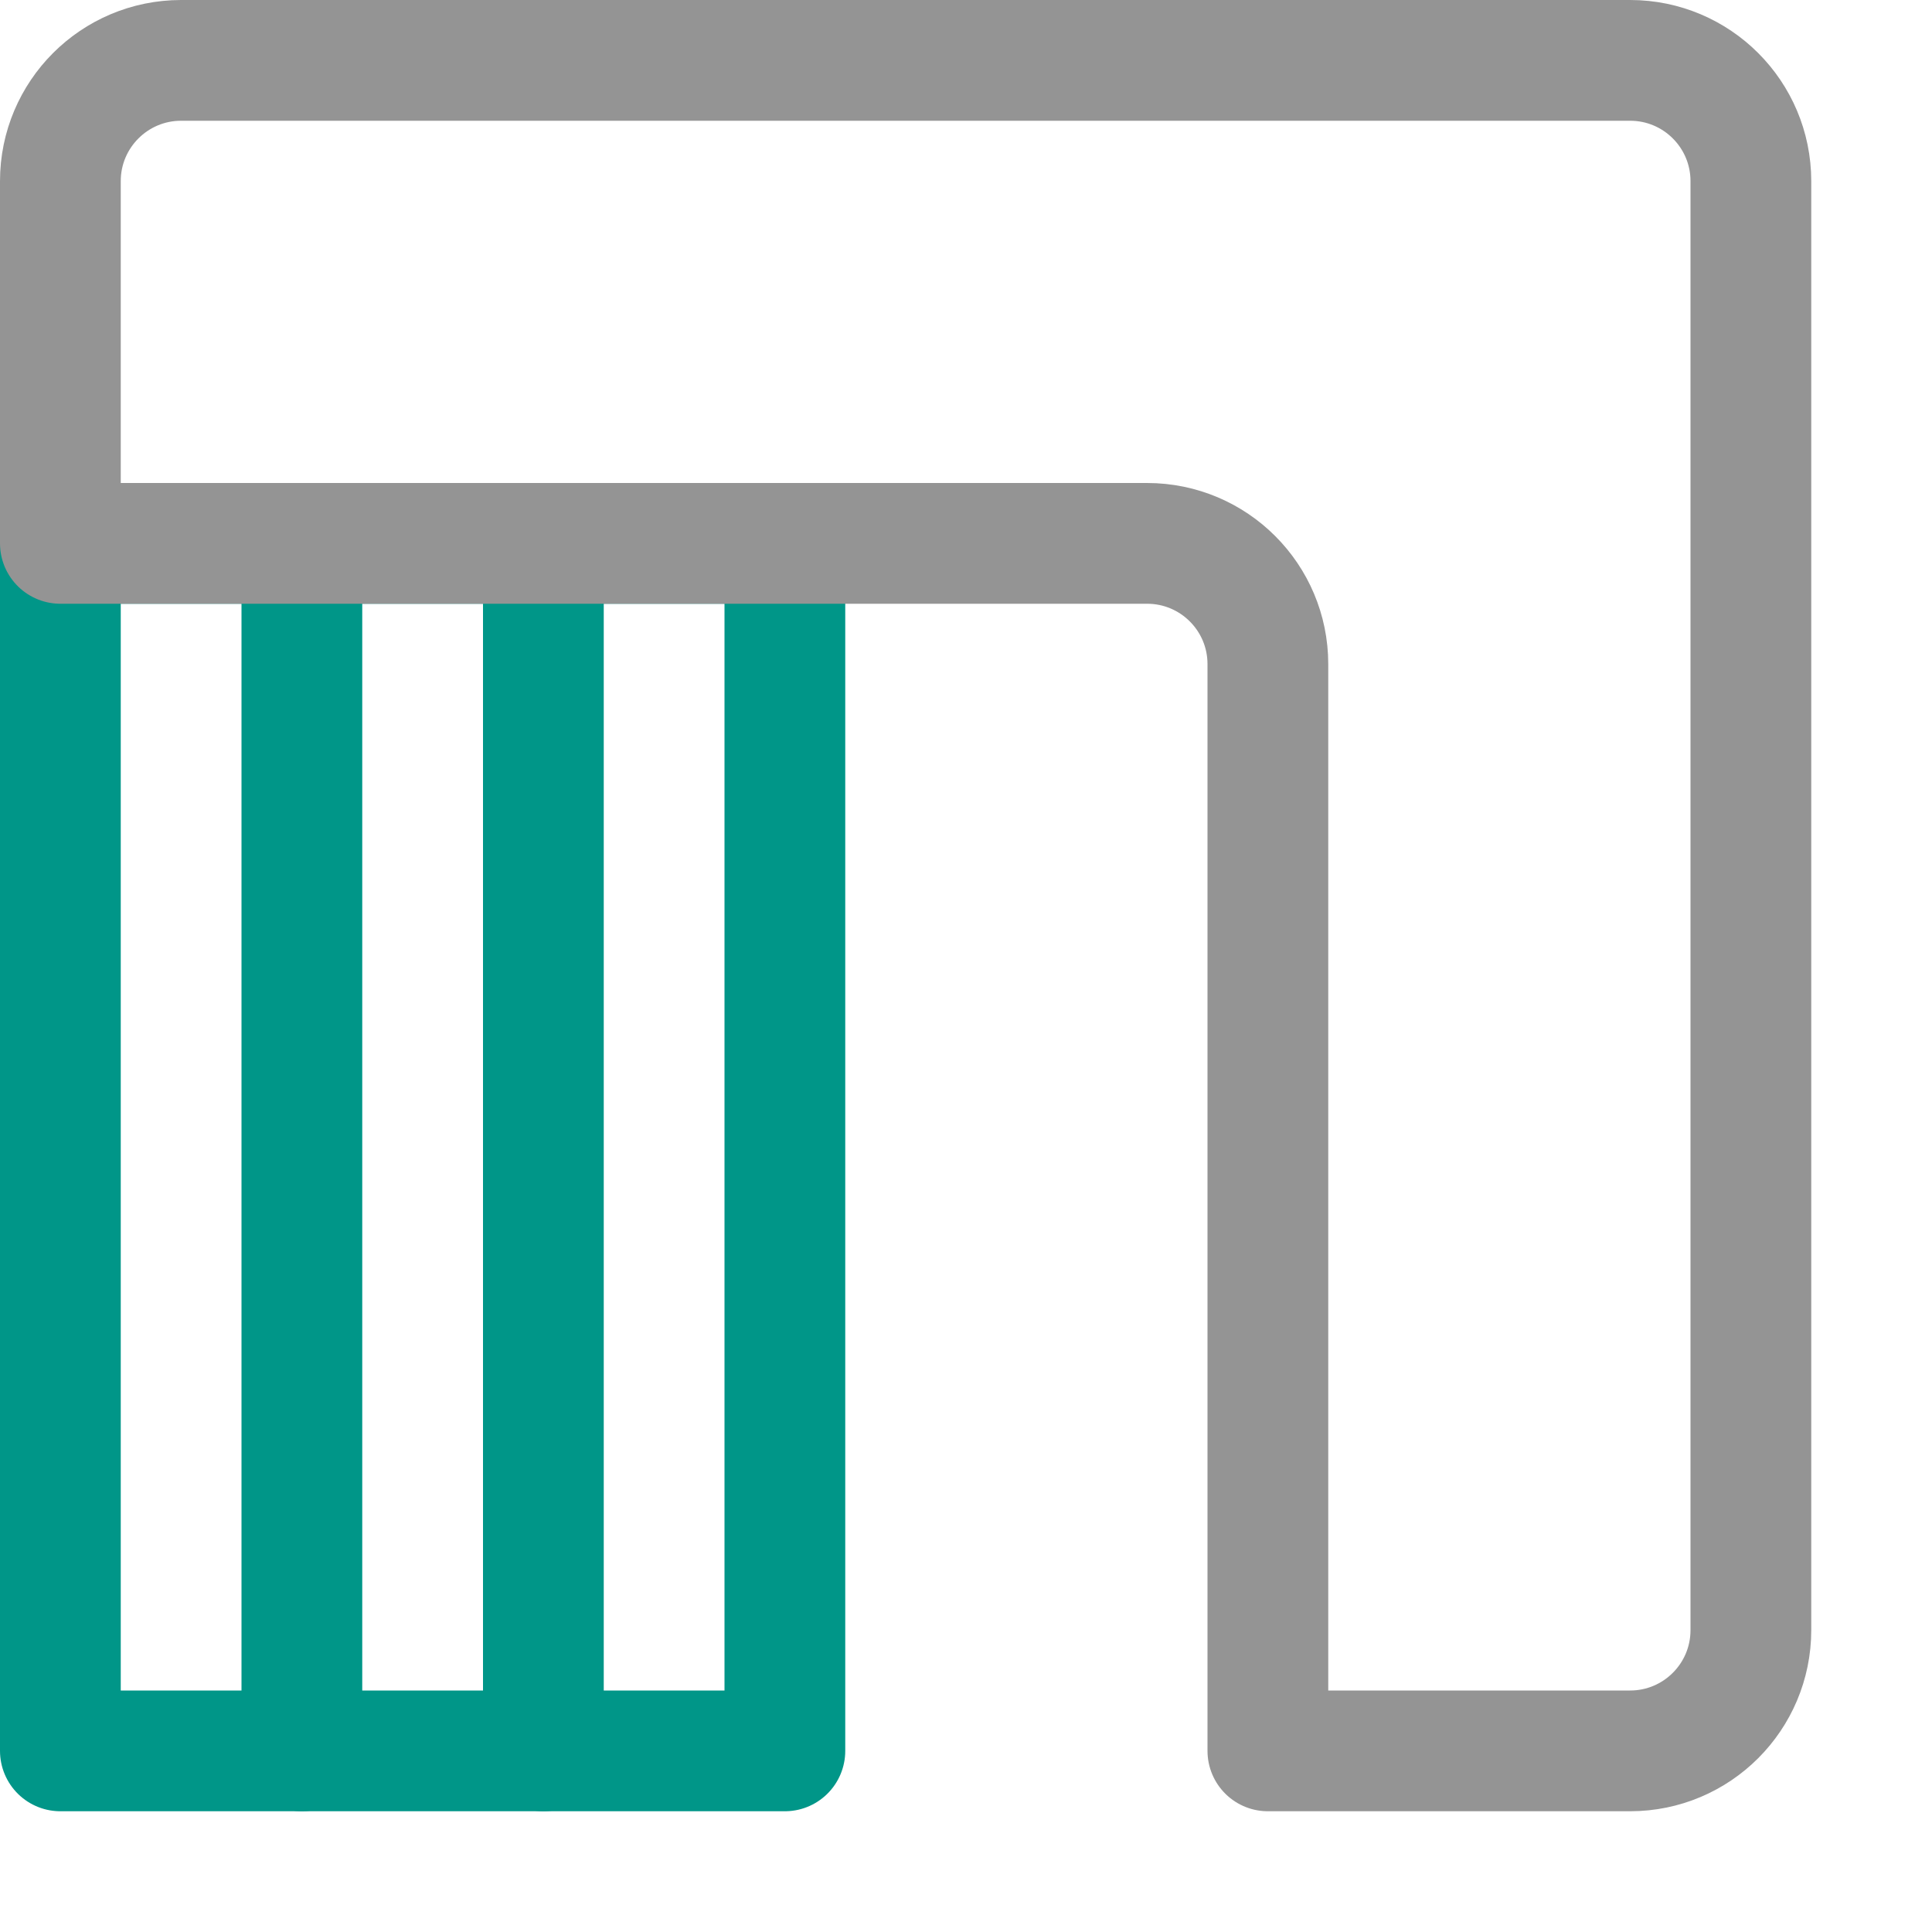
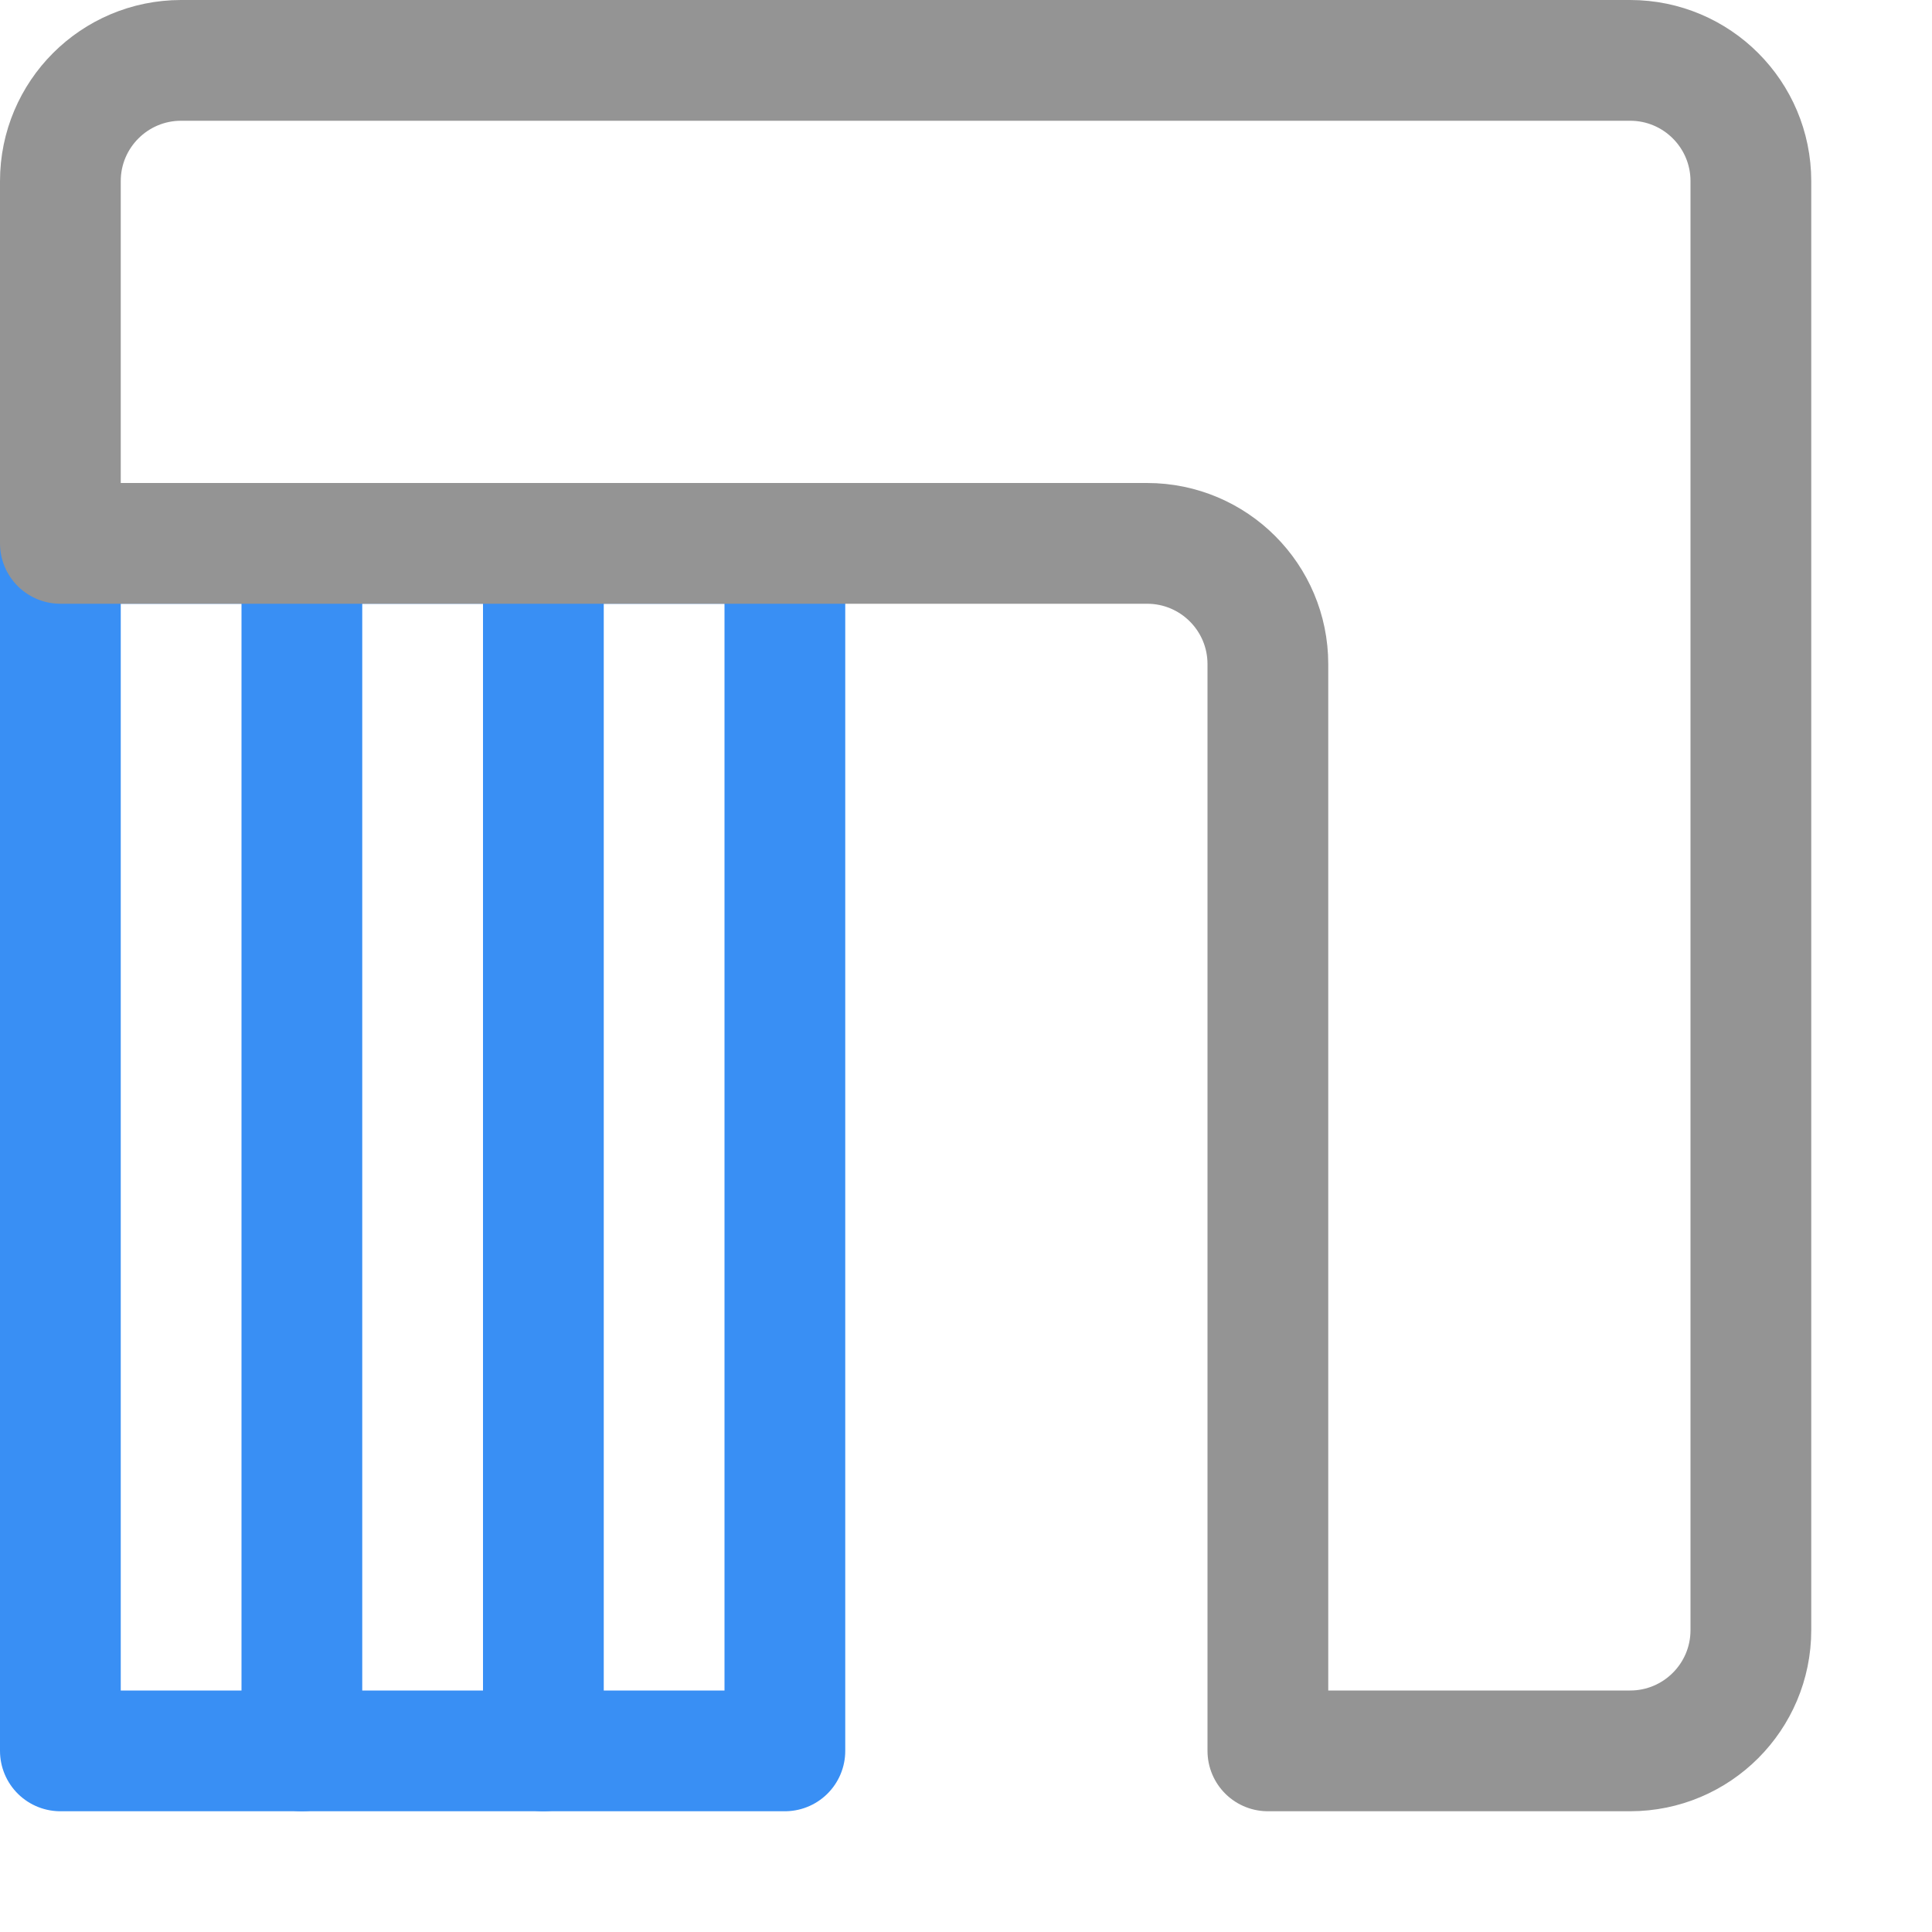
<svg xmlns="http://www.w3.org/2000/svg" width="16" height="16" viewBox="0 0 16 16">
-   <line x1="2.5" y1="4.5" x2="2.5" y2="14.5" style="fill:none;stroke:#009688;stroke-linecap:round;stroke-linejoin:round" />
-   <line x1="4.5" y1="4.5" x2="4.5" y2="14.5" style="fill:none;stroke:#009688;stroke-linecap:round;stroke-linejoin:round" />
-   <rect x="0.5" y="4.5" width="6" height="10" style="fill:none;stroke:#009688;stroke-linecap:round;stroke-linejoin:round" />
+   <line x1="2.5" y1="4.5" x2="2.5" y2="14.5" style="fill:none;stroke:#398FF4;stroke-linecap:round;stroke-linejoin:round" />
+   <line x1="4.5" y1="4.5" x2="4.5" y2="14.5" style="fill:none;stroke:#398FF4;stroke-linecap:round;stroke-linejoin:round" />
+   <rect x="0.5" y="4.5" width="6" height="10" style="fill:none;stroke:#398FF4;stroke-linecap:round;stroke-linejoin:round" />
  <path d="M13.5.5H1.5a1,1,0,0,0-1,1v3h9a1,1,0,0,1,1,1v9h3a1,1,0,0,0,1-1V1.5A1,1,0,0,0,13.5.5Z" style="fill:none;stroke:#949494;stroke-linecap:square;stroke-linejoin:round" />
</svg>
